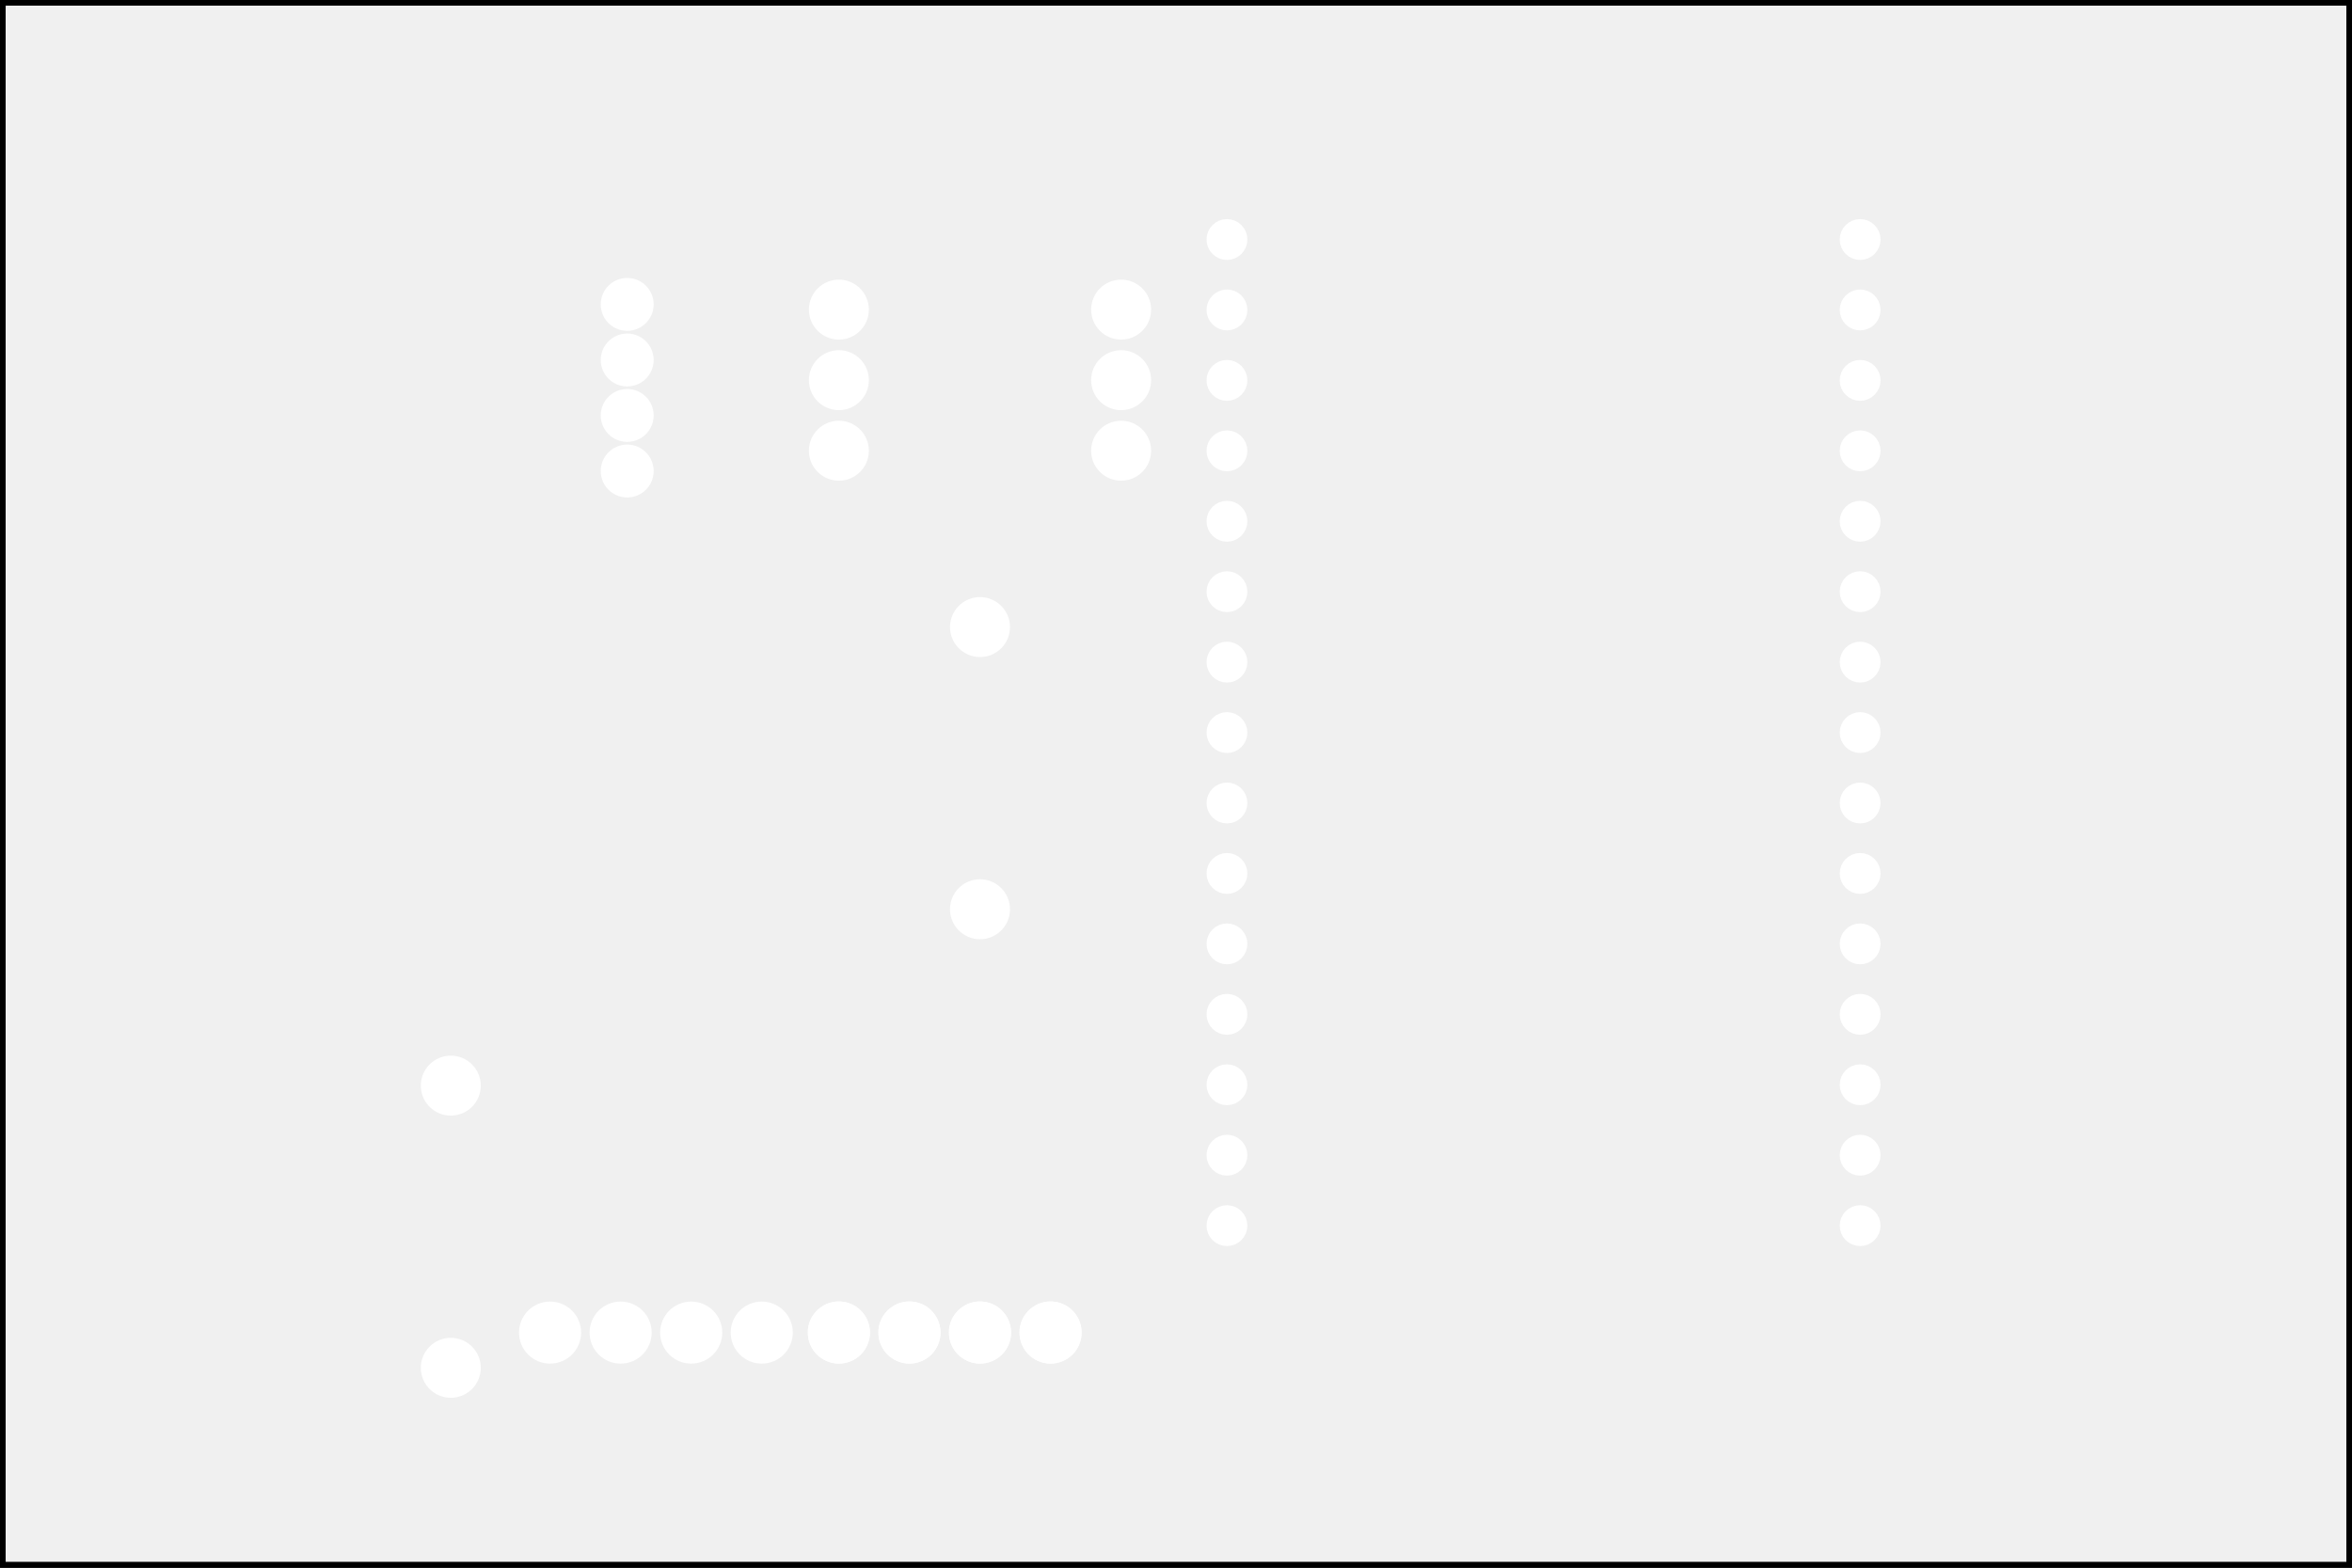
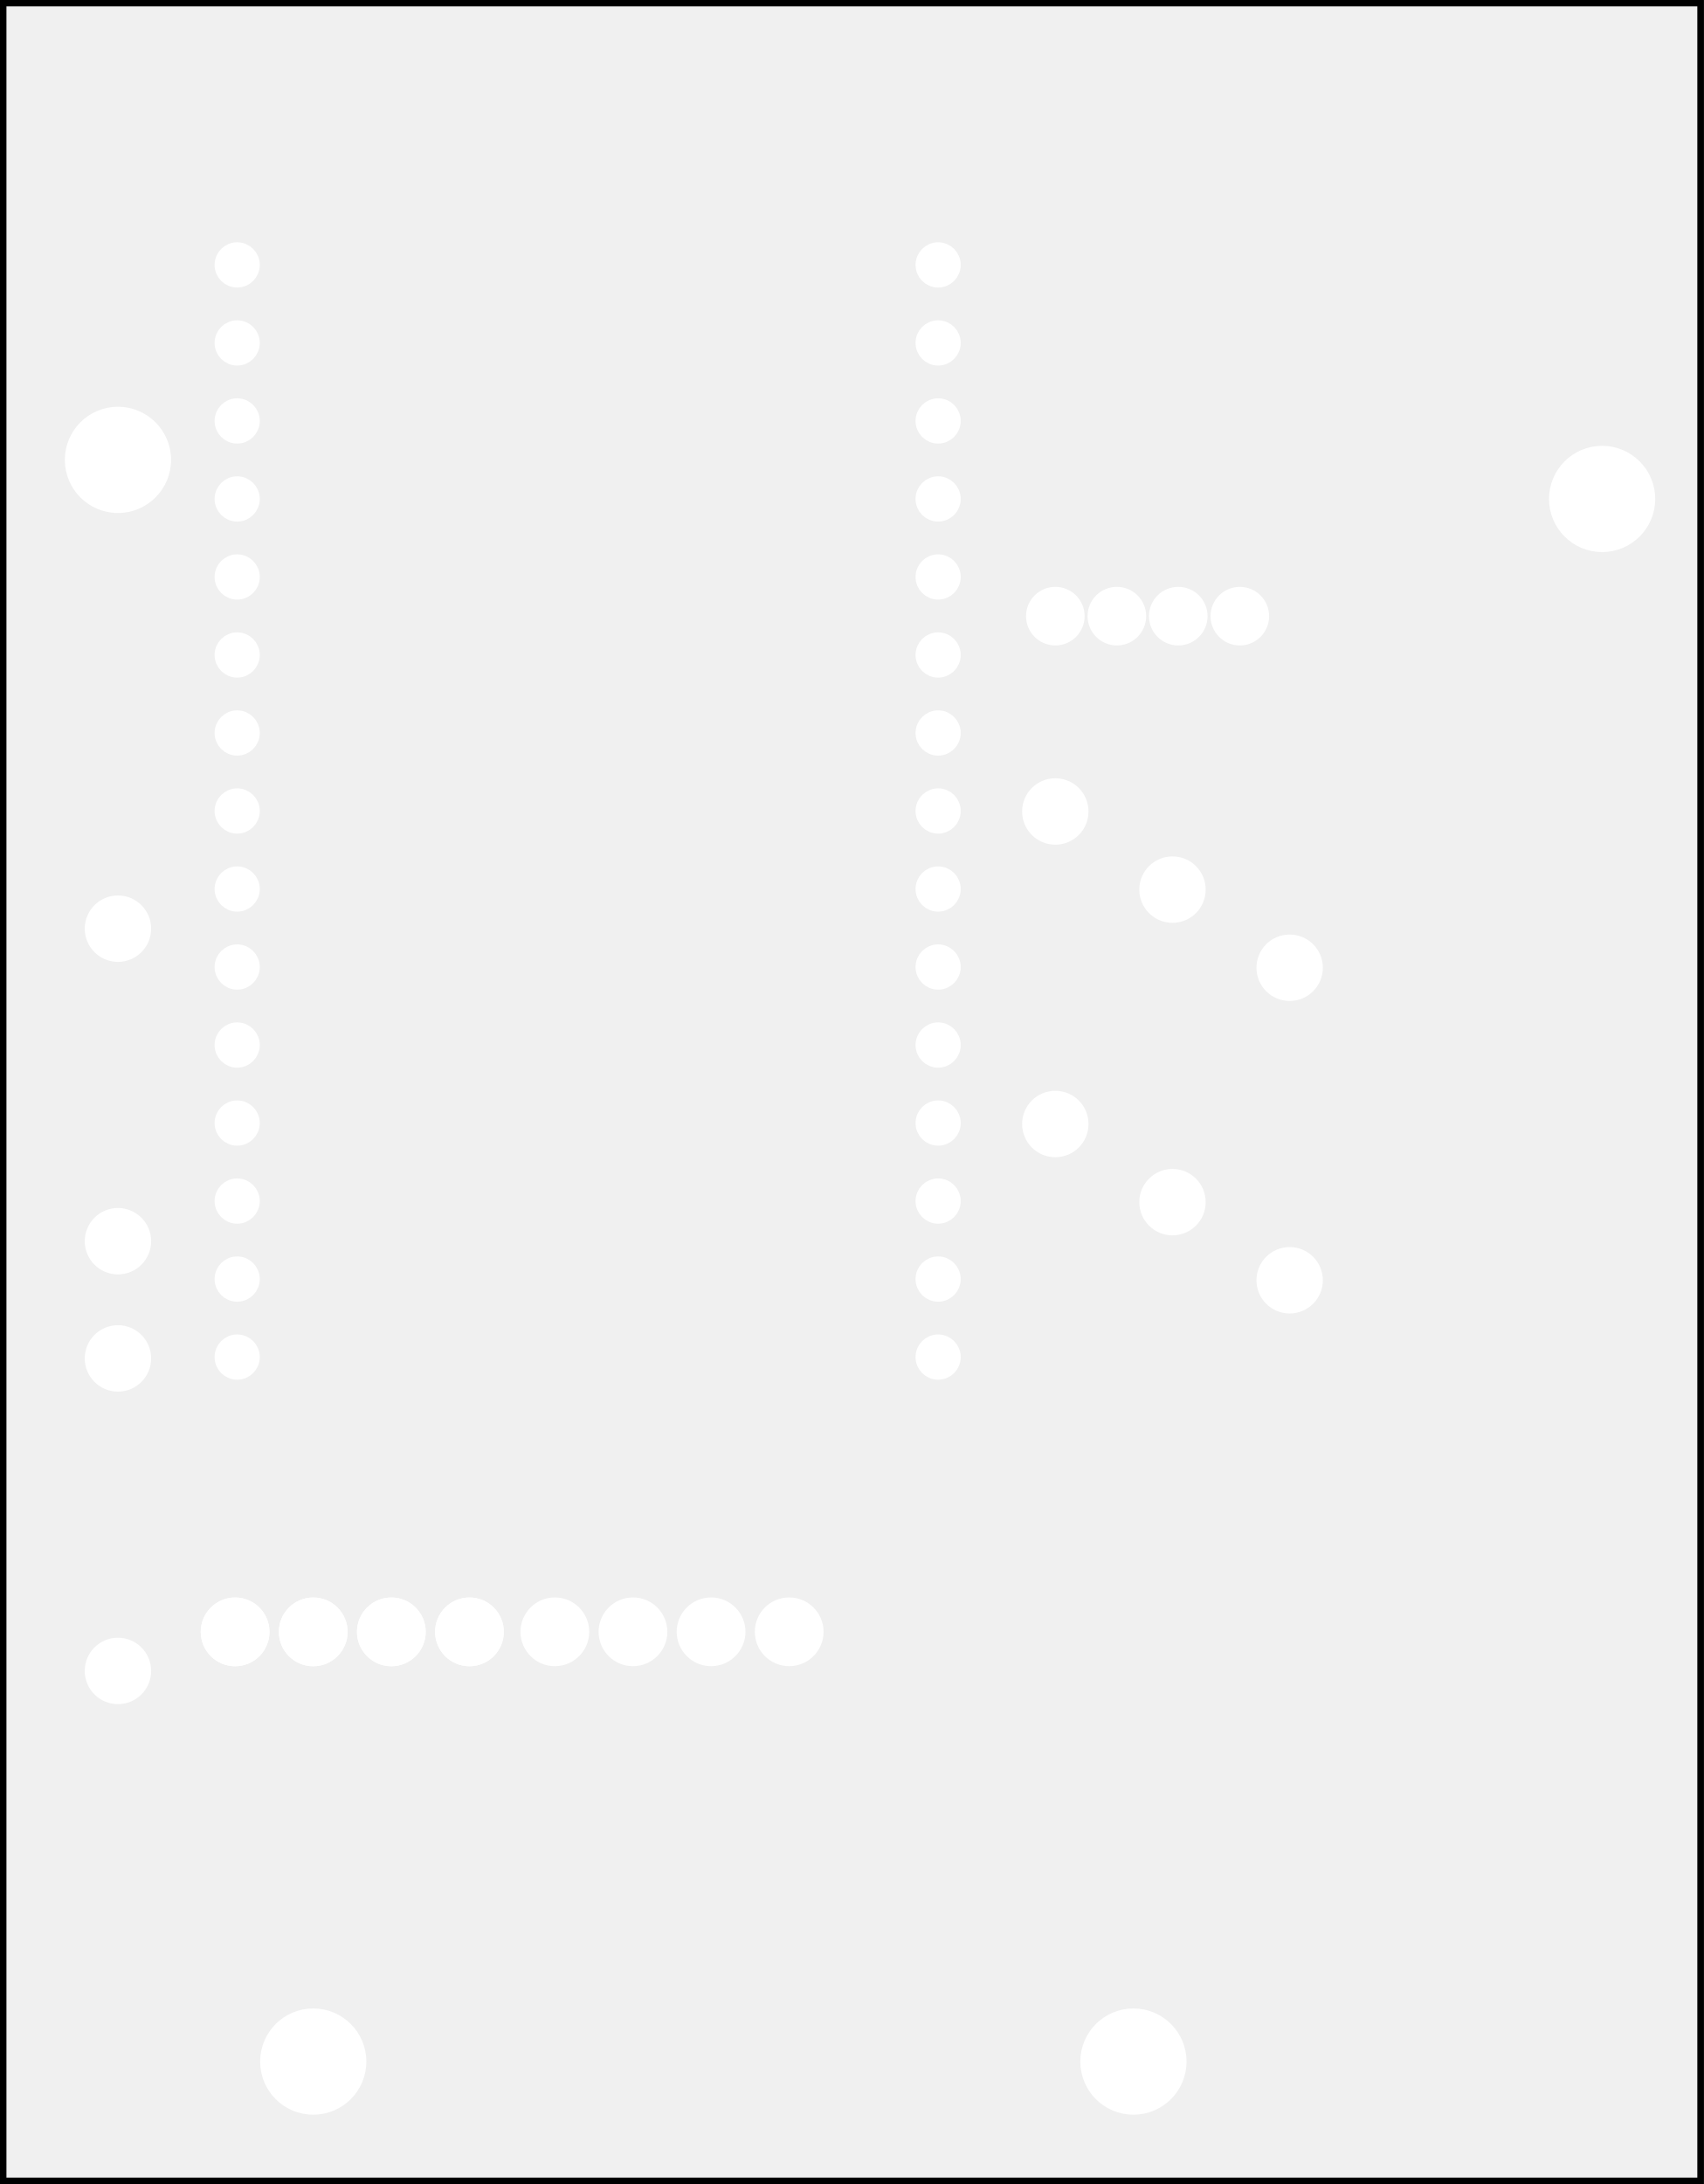
- <svg xmlns="http://www.w3.org/2000/svg" version="1.2" height="2.222in" x="0in" width="3.333in" baseProfile="tiny" y="0in" viewBox="0 0 240 160">
-   <g transform="matrix(-1, 0, 0, 1, 240, 0)">
-     <g partID="57711">
+ <svg xmlns="http://www.w3.org/2000/svg" y="0in" baseProfile="tiny" x="0in" version="1.2" width="2.181in" height="2.795in" viewBox="0 0 157.039 201.26">
+   <g transform="matrix(-1, 0, 0, 1, 157.039, 0)">
+     <g partID="854122352">
      <g id="silkscreen0">
-         <rect fill="none" stroke-width="0.576" height="159.424" width="239.424" x="0.288" y="0.288" stroke="black" />
-       </g>
-     </g>
-     <g partID="57710">
+         <rect y="0.288" fill="none" x="0.288" stroke="black" width="156.463" height="200.684" stroke-width="0.576" />
+       </g>
+     </g>
+     <g partID="854122350">
      <g id="board">
-         <rect fill="none" stroke-width="0.5" fill-opacity="0.5" height="159.424" width="239.424" x="0.288" y="0.288" stroke="black" id="boardoutline" />
-       </g>
-     </g>
-     <g partID="57711">
+         <rect y="0.288" id="boardoutline" fill="none" x="0.288" stroke="black" width="156.463" height="200.684" fill-opacity="0.5" stroke-width="0.5" />
+       </g>
+     </g>
+     <g partID="854122352">
      <g id="silkscreen0">
-         <rect fill="none" stroke-width="0.576" height="159.424" width="239.424" x="0.288" y="0.288" stroke="black" />
+         <rect y="0.288" fill="none" x="0.288" stroke="black" width="156.463" height="200.684" stroke-width="0.576" />
      </g>
    </g>
    <g partID="57800">
-       <g transform="translate(47.0762,8.38792)">
-         <g transform="matrix(1, 0, 0, 1, 53.104, 4.304)">
-           <g id="copper0">
-             <g transform="matrix(0.997054, 0, 0, 0.998472, -5.48398, 10.1258)">
-               <g>
-                 <g gorn="0.1.0.0.0.0.3.0.0.0.0">
-                   <g id="copper1" gorn="0.1.0.0.0.0.3.0.0.0.0.0">
-                     <circle cx="20.163" fill="white" stroke-width="1.642" stroke="white" r="1.267" id="connector2pad" cy="16.029" gorn="0.1.0.0.0.0.3.0.0.0.0.0.0" />
-                     <circle cx="-44.637" fill="white" stroke-width="1.642" stroke="white" r="1.267" id="connector42pin" cy="1.629" gorn="0.1.0.0.0.0.3.0.0.0.0.0.1" />
-                     <circle cx="-44.637" fill="white" stroke-width="1.642" stroke="white" r="1.267" id="connector41pin" cy="8.829" gorn="0.1.0.0.0.0.3.0.0.0.0.0.2" />
-                     <circle cx="-44.637" fill="white" stroke-width="1.642" stroke="white" r="1.267" id="connector40pin" cy="16.029" gorn="0.1.0.0.0.0.3.0.0.0.0.0.3" />
-                     <circle cx="-44.637" fill="white" stroke-width="1.642" stroke="white" r="1.267" id="connector39pin" cy="23.229" gorn="0.1.0.0.0.0.3.0.0.0.0.0.4" />
-                     <circle cx="-44.637" fill="white" stroke-width="1.642" stroke="white" r="1.267" id="connector38pin" cy="30.429" gorn="0.1.0.0.0.0.3.0.0.0.0.0.5" />
-                     <circle cx="20.163" fill="white" stroke-width="1.642" stroke="white" r="1.267" id="connector1pad" cy="8.829" gorn="0.1.0.0.0.0.3.0.0.0.0.0.6" />
-                     <circle cx="20.163" fill="white" stroke-width="1.642" stroke="white" r="1.267" id="connector0pad" cy="1.629" gorn="0.1.0.0.0.0.3.0.0.0.0.0.7" />
-                     <circle cx="20.163" fill="white" stroke-width="1.642" stroke="white" r="1.267" id="connector3pad" cy="23.229" gorn="0.1.0.0.0.0.3.0.0.0.0.0.8" />
-                     <circle cx="-44.637" fill="white" stroke-width="1.642" stroke="white" r="1.267" id="connector37pin" cy="37.629" gorn="0.1.0.0.0.0.3.0.0.0.0.0.9" />
-                     <circle cx="-44.637" fill="white" stroke-width="1.642" stroke="white" r="1.267" id="connector36pin" cy="44.829" gorn="0.1.0.0.0.0.3.0.0.0.0.0.10" />
-                     <circle cx="-44.637" fill="white" stroke-width="1.642" stroke="white" r="1.267" id="connector35pin" cy="52.029" gorn="0.1.0.0.0.0.3.0.0.0.0.0.11" />
-                     <circle cx="-44.637" fill="white" stroke-width="1.642" stroke="white" r="1.267" id="connector34pin" cy="59.229" gorn="0.1.0.0.0.0.3.0.0.0.0.0.12" />
-                     <circle cx="-44.637" fill="white" stroke-width="1.642" stroke="white" r="1.267" id="connector33pin" cy="66.429" gorn="0.1.0.0.0.0.3.0.0.0.0.0.13" />
-                     <circle cx="-44.637" fill="white" stroke-width="1.642" stroke="white" r="1.267" id="connector19pad" cy="73.629" gorn="0.1.0.0.0.0.3.0.0.0.0.0.14" />
-                     <circle cx="-44.637" fill="white" stroke-width="1.642" stroke="white" r="1.267" id="connector18pad" cy="80.829" gorn="0.1.0.0.0.0.3.0.0.0.0.0.15" />
-                     <circle cx="-44.637" fill="white" stroke-width="1.642" stroke="white" r="1.267" id="connector17pad" cy="88.029" gorn="0.1.0.0.0.0.3.0.0.0.0.0.16" />
-                     <circle cx="-44.637" fill="white" stroke-width="1.642" stroke="white" r="1.267" id="connector16pad" cy="95.229" gorn="0.1.0.0.0.0.3.0.0.0.0.0.17" />
-                     <circle cx="-44.637" fill="white" stroke-width="1.642" stroke="white" r="1.267" id="connector15pad" cy="102.429" gorn="0.1.0.0.0.0.3.0.0.0.0.0.18" />
-                     <circle cx="20.163" fill="white" stroke-width="1.642" stroke="white" r="1.267" id="connector7pad" cy="52.029" gorn="0.1.0.0.0.0.3.0.0.0.0.0.19" />
-                     <circle cx="20.163" fill="white" stroke-width="1.642" stroke="white" r="1.267" id="connector8pad" cy="59.229" gorn="0.1.0.0.0.0.3.0.0.0.0.0.20" />
-                     <circle cx="20.163" fill="white" stroke-width="1.642" stroke="white" r="1.267" id="connector9pad" cy="66.429" gorn="0.1.0.0.0.0.3.0.0.0.0.0.21" />
-                     <circle cx="20.163" fill="white" stroke-width="1.642" stroke="white" r="1.267" id="connector10pad" cy="73.629" gorn="0.1.0.0.0.0.3.0.0.0.0.0.22" />
-                     <circle cx="20.163" fill="white" stroke-width="1.642" stroke="white" r="1.267" id="connector11pad" cy="80.829" gorn="0.1.0.0.0.0.3.0.0.0.0.0.23" />
-                     <circle cx="20.163" fill="white" stroke-width="1.642" stroke="white" r="1.267" id="connector12pad" cy="88.029" gorn="0.1.0.0.0.0.3.0.0.0.0.0.24" />
-                     <circle cx="20.163" fill="white" stroke-width="1.642" stroke="white" r="1.267" id="connector13pad" cy="95.229" gorn="0.1.0.0.0.0.3.0.0.0.0.0.25" />
-                     <circle cx="20.163" fill="white" stroke-width="1.642" stroke="white" r="1.267" id="connector14pad" cy="102.429" gorn="0.1.0.0.0.0.3.0.0.0.0.0.26" />
-                     <circle cx="20.163" fill="white" stroke-width="1.642" stroke="white" r="1.267" id="connector4pad" cy="30.429" gorn="0.1.0.0.0.0.3.0.0.0.0.0.27" />
-                     <circle cx="20.163" fill="white" stroke-width="1.642" stroke="white" r="1.267" id="connector5pad" cy="37.629" gorn="0.1.0.0.0.0.3.0.0.0.0.0.28" />
-                     <circle cx="20.163" fill="white" stroke-width="1.642" stroke="white" r="1.267" id="connector6pad" cy="44.829" gorn="0.1.0.0.0.0.3.0.0.0.0.0.29" />
+       <g transform="translate(138.296,141.115)">
+         <g transform="matrix(-1,0,0,-1,0,0)">
+           <g transform="matrix(1, 0, 0, 1, 53.104, 4.304)">
+             <g id="copper0">
+               <g transform="matrix(0.997054, 0, 0, 0.998472, -5.48398, 10.1258)">
+                 <g>
+                   <g gorn="0.1.0.0.0.0.3.0.0.0.0">
+                     <g id="copper1" gorn="0.1.0.0.0.0.3.0.0.0.0.0">
+                       <circle id="connector2pad" cx="20.163" fill="white" cy="16.029" gorn="0.1.0.0.0.0.3.0.0.0.0.0.0" r="1.267" stroke="white" stroke-width="1.642" />
+                       <circle id="connector42pin" cx="-44.637" fill="white" cy="1.629" gorn="0.1.0.0.0.0.3.0.0.0.0.0.1" r="1.267" stroke="white" stroke-width="1.642" />
+                       <circle id="connector41pin" cx="-44.637" fill="white" cy="8.829" gorn="0.1.0.0.0.0.3.0.0.0.0.0.2" r="1.267" stroke="white" stroke-width="1.642" />
+                       <circle id="connector40pin" cx="-44.637" fill="white" cy="16.029" gorn="0.1.0.0.0.0.3.0.0.0.0.0.3" r="1.267" stroke="white" stroke-width="1.642" />
+                       <circle id="connector39pin" cx="-44.637" fill="white" cy="23.229" gorn="0.1.0.0.0.0.3.0.0.0.0.0.4" r="1.267" stroke="white" stroke-width="1.642" />
+                       <circle id="connector38pin" cx="-44.637" fill="white" cy="30.429" gorn="0.1.0.0.0.0.3.0.0.0.0.0.5" r="1.267" stroke="white" stroke-width="1.642" />
+                       <circle id="connector1pad" cx="20.163" fill="white" cy="8.829" gorn="0.1.0.0.0.0.3.0.0.0.0.0.6" r="1.267" stroke="white" stroke-width="1.642" />
+                       <circle id="connector0pad" cx="20.163" fill="white" cy="1.629" gorn="0.1.0.0.0.0.3.0.0.0.0.0.7" r="1.267" stroke="white" stroke-width="1.642" />
+                       <circle id="connector3pad" cx="20.163" fill="white" cy="23.229" gorn="0.1.0.0.0.0.3.0.0.0.0.0.8" r="1.267" stroke="white" stroke-width="1.642" />
+                       <circle id="connector37pin" cx="-44.637" fill="white" cy="37.629" gorn="0.1.0.0.0.0.3.0.0.0.0.0.9" r="1.267" stroke="white" stroke-width="1.642" />
+                       <circle id="connector36pin" cx="-44.637" fill="white" cy="44.829" gorn="0.1.0.0.0.0.3.0.0.0.0.0.10" r="1.267" stroke="white" stroke-width="1.642" />
+                       <circle id="connector35pin" cx="-44.637" fill="white" cy="52.029" gorn="0.1.0.0.0.0.3.0.0.0.0.0.11" r="1.267" stroke="white" stroke-width="1.642" />
+                       <circle id="connector34pin" cx="-44.637" fill="white" cy="59.229" gorn="0.1.0.0.0.0.3.0.0.0.0.0.12" r="1.267" stroke="white" stroke-width="1.642" />
+                       <circle id="connector33pin" cx="-44.637" fill="white" cy="66.429" gorn="0.1.0.0.0.0.3.0.0.0.0.0.13" r="1.267" stroke="white" stroke-width="1.642" />
+                       <circle id="connector19pad" cx="-44.637" fill="white" cy="73.629" gorn="0.1.0.0.0.0.3.0.0.0.0.0.14" r="1.267" stroke="white" stroke-width="1.642" />
+                       <circle id="connector18pad" cx="-44.637" fill="white" cy="80.829" gorn="0.1.0.0.0.0.3.0.0.0.0.0.15" r="1.267" stroke="white" stroke-width="1.642" />
+                       <circle id="connector17pad" cx="-44.637" fill="white" cy="88.029" gorn="0.1.0.0.0.0.3.0.0.0.0.0.16" r="1.267" stroke="white" stroke-width="1.642" />
+                       <circle id="connector16pad" cx="-44.637" fill="white" cy="95.229" gorn="0.1.0.0.0.0.3.0.0.0.0.0.17" r="1.267" stroke="white" stroke-width="1.642" />
+                       <circle id="connector15pad" cx="-44.637" fill="white" cy="102.429" gorn="0.1.0.0.0.0.3.0.0.0.0.0.18" r="1.267" stroke="white" stroke-width="1.642" />
+                       <circle id="connector7pad" cx="20.163" fill="white" cy="52.029" gorn="0.1.0.0.0.0.3.0.0.0.0.0.19" r="1.267" stroke="white" stroke-width="1.642" />
+                       <circle id="connector8pad" cx="20.163" fill="white" cy="59.229" gorn="0.1.0.0.0.0.3.0.0.0.0.0.20" r="1.267" stroke="white" stroke-width="1.642" />
+                       <circle id="connector9pad" cx="20.163" fill="white" cy="66.429" gorn="0.1.0.0.0.0.3.0.0.0.0.0.21" r="1.267" stroke="white" stroke-width="1.642" />
+                       <circle id="connector10pad" cx="20.163" fill="white" cy="73.629" gorn="0.1.0.0.0.0.3.0.0.0.0.0.22" r="1.267" stroke="white" stroke-width="1.642" />
+                       <circle id="connector11pad" cx="20.163" fill="white" cy="80.829" gorn="0.1.0.0.0.0.3.0.0.0.0.0.23" r="1.267" stroke="white" stroke-width="1.642" />
+                       <circle id="connector12pad" cx="20.163" fill="white" cy="88.029" gorn="0.1.0.0.0.0.3.0.0.0.0.0.24" r="1.267" stroke="white" stroke-width="1.642" />
+                       <circle id="connector13pad" cx="20.163" fill="white" cy="95.229" gorn="0.1.0.0.0.0.3.0.0.0.0.0.25" r="1.267" stroke="white" stroke-width="1.642" />
+                       <circle id="connector14pad" cx="20.163" fill="white" cy="102.429" gorn="0.1.0.0.0.0.3.0.0.0.0.0.26" r="1.267" stroke="white" stroke-width="1.642" />
+                       <circle id="connector4pad" cx="20.163" fill="white" cy="30.429" gorn="0.1.0.0.0.0.3.0.0.0.0.0.27" r="1.267" stroke="white" stroke-width="1.642" />
+                       <circle id="connector5pad" cx="20.163" fill="white" cy="37.629" gorn="0.1.0.0.0.0.3.0.0.0.0.0.28" r="1.267" stroke="white" stroke-width="1.642" />
+                       <circle id="connector6pad" cx="20.163" fill="white" cy="44.829" gorn="0.1.0.0.0.0.3.0.0.0.0.0.29" r="1.267" stroke="white" stroke-width="1.642" />
+                     </g>
                  </g>
                </g>
              </g>
            </g>
          </g>
        </g>
      </g>
    </g>
    <g partID="58350">
-       <g transform="translate(128.444,140.906)">
-         <g transform="matrix(0,-1,1,0,0,0)">
+       <g transform="translate(139.728,145.474)">
+         <g transform="matrix(0,1,-1,0,0,0)">
          <g transform="matrix(1, 0, 0, 1, 1.46576, 28.116)">
            <g id="copper0">
              <g gorn="0.5.0.0.0">
                <g transform="matrix(1, 0, 0, 1, -1.6, -28.8)">
                  <g>
                    <g>
-                       <circle cx="5.04" d="M 99,70 C 99,86.016 86.016,99 70,99 53.984,99 41,86.016 41,70 41,53.984 53.984,41 70,41 86.016,41 99,53.984 99,70 z" fill="white" stroke-width="2.16" stroke="white" r="2.088" id="connector0pin" gorn="0.5.0.0.0.0.0.0" cy="5.04" />
-                     </g>
-                   </g>
-                 </g>
-                 <g transform="matrix(1, 0, 0, 1, -1.6, -28.8)">
-                   <g>
-                     <g>
-                       <circle cx="5.04" d="m 99,170 c 0,16.016 -12.984,29 -29,29 -16.016,0 -29,-12.984 -29,-29 0,-16.016 12.984,-29 29,-29 16.016,0 29,12.984 29,29 z" fill="white" stroke-width="2.16" stroke="white" r="2.088" id="connector1pin" gorn="0.5.0.0.0.1.0.0" cy="12.24" />
-                     </g>
-                   </g>
-                 </g>
-                 <g transform="matrix(1, 0, 0, 1, -1.6, -28.8)">
-                   <g>
-                     <g>
-                       <circle cx="5.04" d="m 99,270 c 0,16.016 -12.984,29 -29,29 -16.016,0 -29,-12.984 -29,-29 0,-16.016 12.984,-29 29,-29 16.016,0 29,12.984 29,29 z" fill="white" stroke-width="2.16" stroke="white" r="2.088" id="connector2pin" gorn="0.5.0.0.0.2.0.0" cy="19.44" />
-                     </g>
-                   </g>
-                 </g>
-                 <g transform="matrix(1, 0, 0, 1, -1.6, -28.8)">
-                   <g>
-                     <g>
-                       <circle cx="5.04" d="m 99,370 c 0,16.016 -12.984,29 -29,29 -16.016,0 -29,-12.984 -29,-29 0,-16.016 12.984,-29 29,-29 16.016,0 29,12.984 29,29 z" fill="white" stroke-width="2.16" stroke="white" r="2.088" id="connector3pin" gorn="0.5.0.0.0.3.0.0" cy="26.64" />
-                     </g>
-                   </g>
-                 </g>
-                 <g transform="matrix(1, 0, 0, 1, -1.6, -28.8)">
-                   <g>
-                     <g>
-                       <circle cx="5.04" d="M 99,70 C 99,86.016 86.016,99 70,99 53.984,99 41,86.016 41,70 41,53.984 53.984,41 70,41 86.016,41 99,53.984 99,70 z" fill="white" stroke-width="2.16" stroke="white" r="2.088" id="circle23" gorn="0.5.0.0.0.4.0.0" cy="5.04" />
-                     </g>
-                   </g>
-                 </g>
-                 <g transform="matrix(1, 0, 0, 1, -1.6, -28.8)">
-                   <g>
-                     <g>
-                       <circle cx="5.04" d="m 99,170 c 0,16.016 -12.984,29 -29,29 -16.016,0 -29,-12.984 -29,-29 0,-16.016 12.984,-29 29,-29 16.016,0 29,12.984 29,29 z" fill="white" stroke-width="2.16" stroke="white" r="2.088" id="circle25" gorn="0.5.0.0.0.5.0.0" cy="12.24" />
-                     </g>
-                   </g>
-                 </g>
-                 <g transform="matrix(1, 0, 0, 1, -1.6, -28.8)">
-                   <g>
-                     <g>
-                       <circle cx="5.04" d="m 99,270 c 0,16.016 -12.984,29 -29,29 -16.016,0 -29,-12.984 -29,-29 0,-16.016 12.984,-29 29,-29 16.016,0 29,12.984 29,29 z" fill="white" stroke-width="2.16" stroke="white" r="2.088" id="circle27" gorn="0.5.0.0.0.6.0.0" cy="19.44" />
-                     </g>
-                   </g>
-                 </g>
-                 <g transform="matrix(1, 0, 0, 1, -1.6, -28.8)">
-                   <g>
-                     <g>
-                       <circle cx="5.04" d="m 99,370 c 0,16.016 -12.984,29 -29,29 -16.016,0 -29,-12.984 -29,-29 0,-16.016 12.984,-29 29,-29 16.016,0 29,12.984 29,29 z" fill="white" stroke-width="2.16" stroke="white" r="2.088" id="circle29" gorn="0.5.0.0.0.7.0.0" cy="26.64" />
-                     </g>
-                   </g>
-                 </g>
-                 <g transform="matrix(1, 0, 0, 1, -8.80542, 0.671186)">
-                   <g>
-                     <g>
-                       <circle cx="12.24" d="m 199,370 c 0,16.016 -12.984,29 -29,29 -16.016,0 -29,-12.984 -29,-29 0,-16.016 12.984,-29 29,-29 16.016,0 29,12.984 29,29 z" fill="white" stroke-width="2.16" stroke="white" r="2.088" id="connector4pin" gorn="0.5.0.0.0.8.0.0" cy="26.64" />
-                     </g>
-                   </g>
-                 </g>
-                 <g transform="matrix(1, 0, 0, 1, -8.80542, 0.671186)">
-                   <g>
-                     <g>
-                       <circle cx="12.24" d="m 199,270 c 0,16.016 -12.984,29 -29,29 -16.016,0 -29,-12.984 -29,-29 0,-16.016 12.984,-29 29,-29 16.016,0 29,12.984 29,29 z" fill="white" stroke-width="2.16" stroke="white" r="2.088" id="connector5pin" gorn="0.5.0.0.0.9.0.0" cy="19.44" />
-                     </g>
-                   </g>
-                 </g>
-                 <g transform="matrix(1, 0, 0, 1, -8.80542, 0.671186)">
-                   <g>
-                     <g>
-                       <circle cx="12.24" d="m 199,170 c 0,16.016 -12.984,29 -29,29 -16.016,0 -29,-12.984 -29,-29 0,-16.016 12.984,-29 29,-29 16.016,0 29,12.984 29,29 z" fill="white" stroke-width="2.16" stroke="white" r="2.088" id="connector6pin" gorn="0.5.0.0.0.10.0.0" cy="12.24" />
-                     </g>
-                   </g>
-                 </g>
-                 <g transform="matrix(1, 0, 0, 1, -8.80542, 0.671186)">
-                   <g>
-                     <g>
-                       <circle cx="12.24" d="m 199,70 c 0,16.016 -12.984,29 -29,29 -16.016,0 -29,-12.984 -29,-29 0,-16.016 12.984,-29 29,-29 16.016,0 29,12.984 29,29 z" fill="white" stroke-width="2.16" stroke="white" r="2.088" id="connector7pin" gorn="0.5.0.0.0.11.0.0" cy="5.04" />
+                       <circle id="connector0pin" cx="5.04" fill="white" cy="5.04" gorn="0.5.0.0.0.0.0.0" r="2.088" d="M 99,70 C 99,86.016 86.016,99 70,99 53.984,99 41,86.016 41,70 41,53.984 53.984,41 70,41 86.016,41 99,53.984 99,70 z" stroke="white" stroke-width="2.16" />
+                     </g>
+                   </g>
+                 </g>
+                 <g transform="matrix(1, 0, 0, 1, -1.6, -28.8)">
+                   <g>
+                     <g>
+                       <circle id="connector1pin" cx="5.04" fill="white" cy="12.24" gorn="0.5.0.0.0.1.0.0" r="2.088" d="m 99,170 c 0,16.016 -12.984,29 -29,29 -16.016,0 -29,-12.984 -29,-29 0,-16.016 12.984,-29 29,-29 16.016,0 29,12.984 29,29 z" stroke="white" stroke-width="2.16" />
+                     </g>
+                   </g>
+                 </g>
+                 <g transform="matrix(1, 0, 0, 1, -1.6, -28.8)">
+                   <g>
+                     <g>
+                       <circle id="connector2pin" cx="5.04" fill="white" cy="19.44" gorn="0.5.0.0.0.2.0.0" r="2.088" d="m 99,270 c 0,16.016 -12.984,29 -29,29 -16.016,0 -29,-12.984 -29,-29 0,-16.016 12.984,-29 29,-29 16.016,0 29,12.984 29,29 z" stroke="white" stroke-width="2.16" />
+                     </g>
+                   </g>
+                 </g>
+                 <g transform="matrix(1, 0, 0, 1, -1.6, -28.8)">
+                   <g>
+                     <g>
+                       <circle id="connector3pin" cx="5.04" fill="white" cy="26.64" gorn="0.5.0.0.0.3.0.0" r="2.088" d="m 99,370 c 0,16.016 -12.984,29 -29,29 -16.016,0 -29,-12.984 -29,-29 0,-16.016 12.984,-29 29,-29 16.016,0 29,12.984 29,29 z" stroke="white" stroke-width="2.16" />
+                     </g>
+                   </g>
+                 </g>
+                 <g transform="matrix(1, 0, 0, 1, -1.6, -28.8)">
+                   <g>
+                     <g>
+                       <circle id="circle23" cx="5.04" fill="white" cy="5.04" gorn="0.5.0.0.0.4.0.0" r="2.088" d="M 99,70 C 99,86.016 86.016,99 70,99 53.984,99 41,86.016 41,70 41,53.984 53.984,41 70,41 86.016,41 99,53.984 99,70 z" stroke="white" stroke-width="2.16" />
+                     </g>
+                   </g>
+                 </g>
+                 <g transform="matrix(1, 0, 0, 1, -1.6, -28.8)">
+                   <g>
+                     <g>
+                       <circle id="circle25" cx="5.04" fill="white" cy="12.24" gorn="0.5.0.0.0.5.0.0" r="2.088" d="m 99,170 c 0,16.016 -12.984,29 -29,29 -16.016,0 -29,-12.984 -29,-29 0,-16.016 12.984,-29 29,-29 16.016,0 29,12.984 29,29 z" stroke="white" stroke-width="2.16" />
+                     </g>
+                   </g>
+                 </g>
+                 <g transform="matrix(1, 0, 0, 1, -1.6, -28.8)">
+                   <g>
+                     <g>
+                       <circle id="circle27" cx="5.04" fill="white" cy="19.44" gorn="0.5.0.0.0.6.0.0" r="2.088" d="m 99,270 c 0,16.016 -12.984,29 -29,29 -16.016,0 -29,-12.984 -29,-29 0,-16.016 12.984,-29 29,-29 16.016,0 29,12.984 29,29 z" stroke="white" stroke-width="2.16" />
+                     </g>
+                   </g>
+                 </g>
+                 <g transform="matrix(1, 0, 0, 1, -1.6, -28.8)">
+                   <g>
+                     <g>
+                       <circle id="circle29" cx="5.04" fill="white" cy="26.64" gorn="0.5.0.0.0.7.0.0" r="2.088" d="m 99,370 c 0,16.016 -12.984,29 -29,29 -16.016,0 -29,-12.984 -29,-29 0,-16.016 12.984,-29 29,-29 16.016,0 29,12.984 29,29 z" stroke="white" stroke-width="2.16" />
+                     </g>
+                   </g>
+                 </g>
+                 <g transform="matrix(1, 0, 0, 1, -8.80542, 0.671186)">
+                   <g>
+                     <g>
+                       <circle id="connector4pin" cx="12.24" fill="white" cy="26.64" gorn="0.5.0.0.0.8.0.0" r="2.088" d="m 199,370 c 0,16.016 -12.984,29 -29,29 -16.016,0 -29,-12.984 -29,-29 0,-16.016 12.984,-29 29,-29 16.016,0 29,12.984 29,29 z" stroke="white" stroke-width="2.16" />
+                     </g>
+                   </g>
+                 </g>
+                 <g transform="matrix(1, 0, 0, 1, -8.80542, 0.671186)">
+                   <g>
+                     <g>
+                       <circle id="connector5pin" cx="12.24" fill="white" cy="19.44" gorn="0.5.0.0.0.9.0.0" r="2.088" d="m 199,270 c 0,16.016 -12.984,29 -29,29 -16.016,0 -29,-12.984 -29,-29 0,-16.016 12.984,-29 29,-29 16.016,0 29,12.984 29,29 z" stroke="white" stroke-width="2.16" />
+                     </g>
+                   </g>
+                 </g>
+                 <g transform="matrix(1, 0, 0, 1, -8.80542, 0.671186)">
+                   <g>
+                     <g>
+                       <circle id="connector6pin" cx="12.24" fill="white" cy="12.24" gorn="0.5.0.0.0.10.0.0" r="2.088" d="m 199,170 c 0,16.016 -12.984,29 -29,29 -16.016,0 -29,-12.984 -29,-29 0,-16.016 12.984,-29 29,-29 16.016,0 29,12.984 29,29 z" stroke="white" stroke-width="2.16" />
+                     </g>
+                   </g>
+                 </g>
+                 <g transform="matrix(1, 0, 0, 1, -8.80542, 0.671186)">
+                   <g>
+                     <g>
+                       <circle id="connector7pin" cx="12.24" fill="white" cy="5.04" gorn="0.5.0.0.0.11.0.0" r="2.088" d="m 199,70 c 0,16.016 -12.984,29 -29,29 -16.016,0 -29,-12.984 -29,-29 0,-16.016 12.984,-29 29,-29 16.016,0 29,12.984 29,29 z" stroke="white" stroke-width="2.16" />
                    </g>
                  </g>
                </g>
              </g>
            </g>
          </g>
        </g>
      </g>
    </g>
    <g partID="854100750">
-       <g transform="translate(197.096,108.1)">
-         <g transform="matrix(0,1,-1,0,0,0)">
-           <g id="copper0">
-             <g id="copper1">
-               <circle cx="2.7" fill="white" stroke-width="2.16" stroke="white" r="1.98" id="connector0pin" cy="3.096" />
-               <circle cx="31.5" fill="white" stroke-width="2.16" stroke="white" r="1.98" id="connector1pin" cy="3.096" />
+       <g transform="translate(143.076,117.08)">
+         <g transform="matrix(0,-1,1,0,0,0)">
+           <g id="copper0">
+             <g id="copper1">
+               <circle id="connector0pin" cx="2.7" fill="white" cy="3.096" r="1.98" stroke="white" stroke-width="2.16" />
+               <circle id="connector1pin" cx="31.5" fill="white" cy="3.096" r="1.98" stroke="white" stroke-width="2.16" />
            </g>
          </g>
        </g>
      </g>
    </g>
    <g partID="854100820">
-       <g transform="translate(143.096,61.3)">
-         <g transform="matrix(0,1,-1,0,0,0)">
-           <g id="copper0">
-             <g id="copper1">
-               <circle cx="2.7" fill="white" stroke-width="2.16" stroke="white" r="1.98" id="connector0pin" cy="3.096" />
-               <circle cx="31.5" fill="white" stroke-width="2.16" stroke="white" r="1.98" id="connector1pin" cy="3.096" />
+       <g transform="translate(143.076,156.68)">
+         <g transform="matrix(0,-1,1,0,0,0)">
+           <g id="copper0">
+             <g id="copper1">
+               <circle id="connector0pin" cx="2.7" fill="white" cy="3.096" r="1.98" stroke="white" stroke-width="2.16" />
+               <circle id="connector1pin" cx="31.5" fill="white" cy="3.096" r="1.98" stroke="white" stroke-width="2.16" />
            </g>
          </g>
        </g>
      </g>
    </g>
    <g partID="854101230">
-       <g transform="translate(165.782,50.6382)">
-         <g transform="matrix(0,-1,1,0,0,0)">
-           <g id="copper0">
-             <circle cx="2.565" fill="white" stroke-width="2.16" r="1.62" stroke="white" id="connector0pad" cy="10.218" />
-             <circle cx="8.238" fill="white" stroke-width="2.16" r="1.62" stroke="white" id="connector1pad" cy="10.218" />
-             <circle cx="13.897" fill="white" stroke-width="2.16" r="1.62" stroke="white" id="connector2pad" cy="10.218" />
-             <circle cx="19.571" fill="white" stroke-width="2.16" r="1.62" stroke="white" id="connector3pad" cy="10.218" />
+       <g transform="translate(62.3364,66.9978)">
+         <g transform="matrix(-1,0,0,-1,0,0)">
+           <g id="copper0">
+             <circle id="connector0pad" cx="2.565" cy="10.218" fill="white" r="1.62" stroke="white" stroke-width="2.16" />
+             <circle id="connector1pad" cx="8.238" cy="10.218" fill="white" r="1.62" stroke="white" stroke-width="2.16" />
+             <circle id="connector2pad" cx="13.897" cy="10.218" fill="white" r="1.62" stroke="white" stroke-width="2.16" />
+             <circle id="connector3pad" cx="19.571" cy="10.218" fill="white" r="1.62" stroke="white" stroke-width="2.16" />
          </g>
        </g>
      </g>
    </g>
    <g partID="854101540">
-       <g transform="translate(157.1,34.696)">
-         <g transform="matrix(-1,0,0,-1,0,0)">
-           <g id="copper0">
-             <g id="copper1">
-               <circle cx="2.7" fill="white" stroke-width="2.16" stroke="white" r="1.98" id="connector0pin" cy="3.096" />
-               <circle cx="31.5" fill="white" stroke-width="2.16" stroke="white" r="1.98" id="connector1pin" cy="3.096" />
+       <g transform="translate(41.2678,86.4796)">
+         <g transform="matrix(0,1,-1,0,0,0)">
+           <g id="copper0">
+             <g id="copper1">
+               <circle id="connector0pin" cx="2.7" fill="white" cy="3.096" r="1.98" stroke="white" stroke-width="2.16" />
+               <circle id="connector1pin" cx="31.5" fill="white" cy="3.096" r="1.98" stroke="white" stroke-width="2.16" />
            </g>
          </g>
        </g>
      </g>
    </g>
    <g partID="854101480">
-       <g transform="translate(157.1,41.896)">
-         <g transform="matrix(-1,0,0,-1,0,0)">
-           <g id="copper0">
-             <g id="copper1">
-               <circle cx="2.7" fill="white" stroke-width="2.16" stroke="white" r="1.98" id="connector0pin" cy="3.096" />
-               <circle cx="31.5" fill="white" stroke-width="2.16" stroke="white" r="1.98" id="connector1pin" cy="3.096" />
+       <g transform="translate(52.0678,79.2796)">
+         <g transform="matrix(0,1,-1,0,0,0)">
+           <g id="copper0">
+             <g id="copper1">
+               <circle id="connector0pin" cx="2.7" fill="white" cy="3.096" r="1.98" stroke="white" stroke-width="2.16" />
+               <circle id="connector1pin" cx="31.5" fill="white" cy="3.096" r="1.98" stroke="white" stroke-width="2.16" />
            </g>
          </g>
        </g>
      </g>
    </g>
    <g partID="854101260">
-       <g transform="translate(157.1,49.096)">
-         <g transform="matrix(-1,0,0,-1,0,0)">
-           <g id="copper0">
-             <g id="copper1">
-               <circle cx="2.7" fill="white" stroke-width="2.16" stroke="white" r="1.98" id="connector0pin" cy="3.096" />
-               <circle cx="31.5" fill="white" stroke-width="2.16" stroke="white" r="1.98" id="connector1pin" cy="3.096" />
-             </g>
-           </g>
+       <g transform="translate(62.8678,72.0796)">
+         <g transform="matrix(0,1,-1,0,0,0)">
+           <g id="copper0">
+             <g id="copper1">
+               <circle id="connector0pin" cx="2.7" fill="white" cy="3.096" r="1.98" stroke="white" stroke-width="2.16" />
+               <circle id="connector1pin" cx="31.5" fill="white" cy="3.096" r="1.98" stroke="white" stroke-width="2.16" />
+             </g>
+           </g>
+         </g>
+       </g>
+     </g>
+     <g partID="854137010">
+       <g transform="translate(140.036,36.2442)">
+         <g id="copper0">
+           <circle id="nonconn0" cx="6.135" fill="white" cy="6.135" r="4.535" stroke="white" stroke-width="0.72" />
+         </g>
+       </g>
+     </g>
+     <g partID="854137390">
+       <g transform="translate(122.036,183.844)">
+         <g id="copper0">
+           <circle id="nonconn0" cx="6.135" fill="white" cy="6.135" r="4.535" stroke="white" stroke-width="0.72" />
+         </g>
+       </g>
+     </g>
+     <g partID="854137370">
+       <g transform="translate(3.23636,39.8442)">
+         <g id="copper0">
+           <circle id="nonconn0" cx="6.135" fill="white" cy="6.135" r="4.535" stroke="white" stroke-width="0.72" />
+         </g>
+       </g>
+     </g>
+     <g partID="854137410">
+       <g transform="translate(46.4364,183.844)">
+         <g id="copper0">
+           <circle id="nonconn0" cx="6.135" fill="white" cy="6.135" r="4.535" stroke="white" stroke-width="0.72" />
        </g>
      </g>
    </g>
  </g>
</svg>
